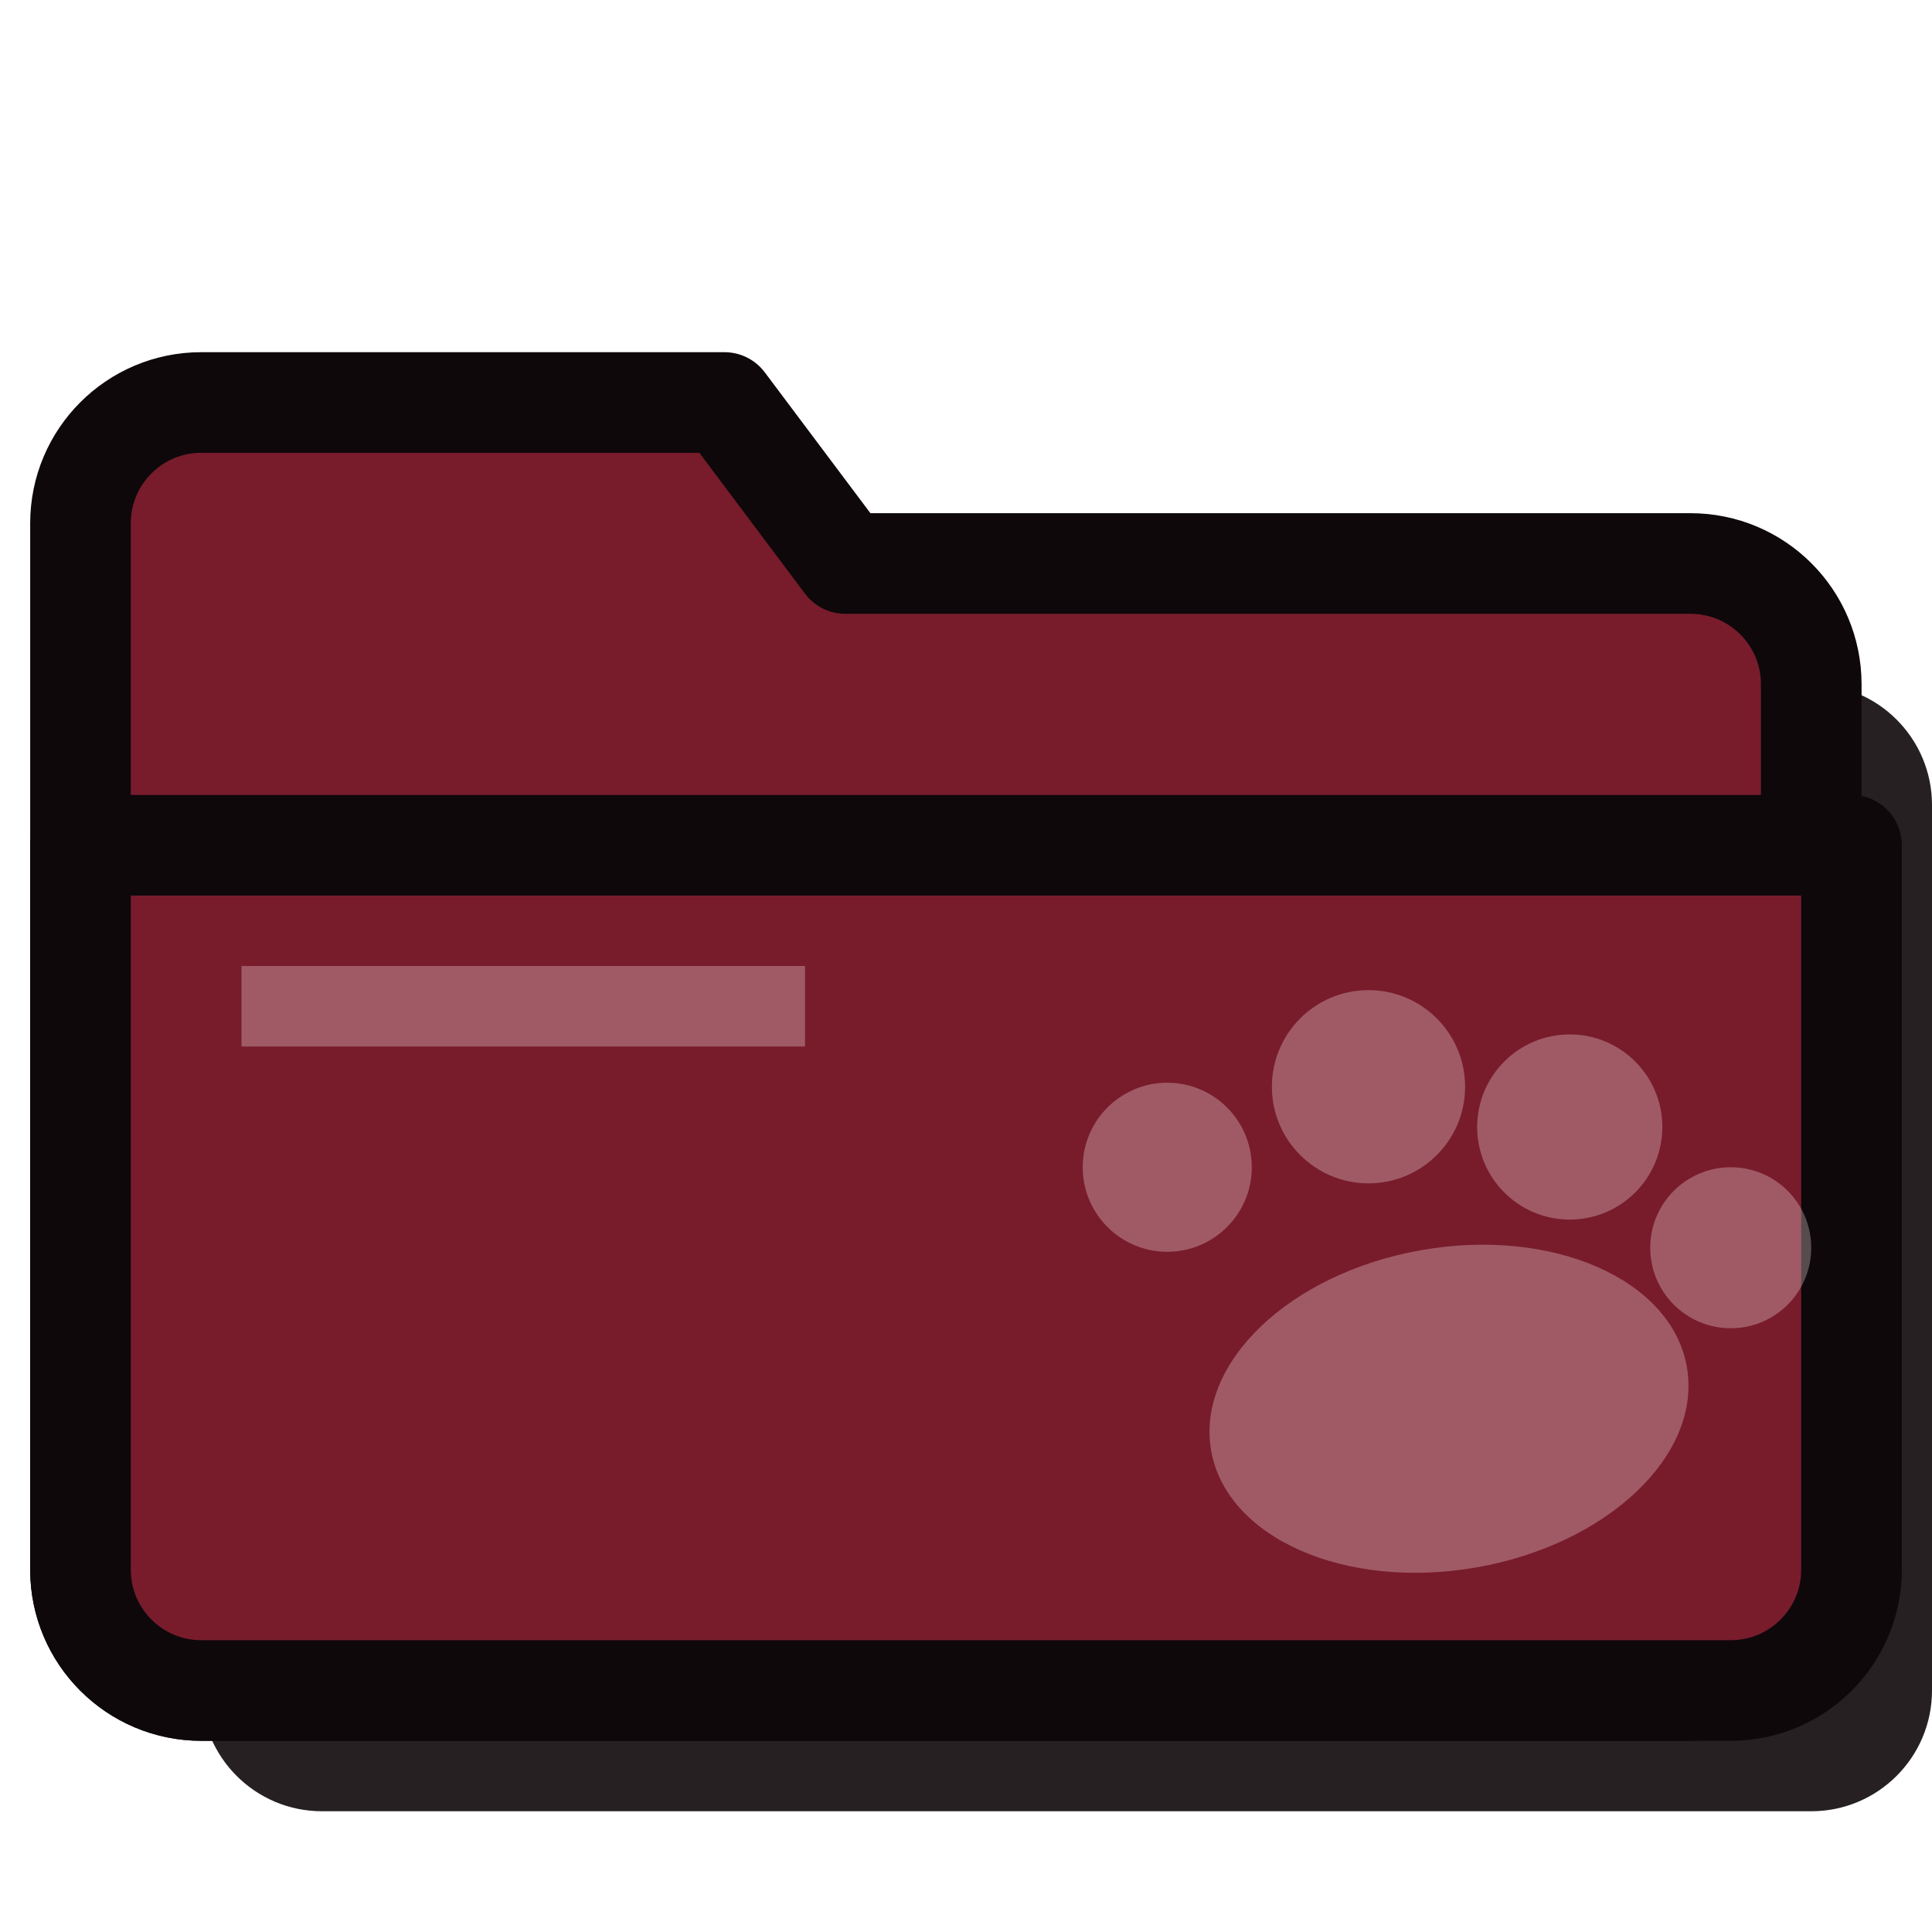
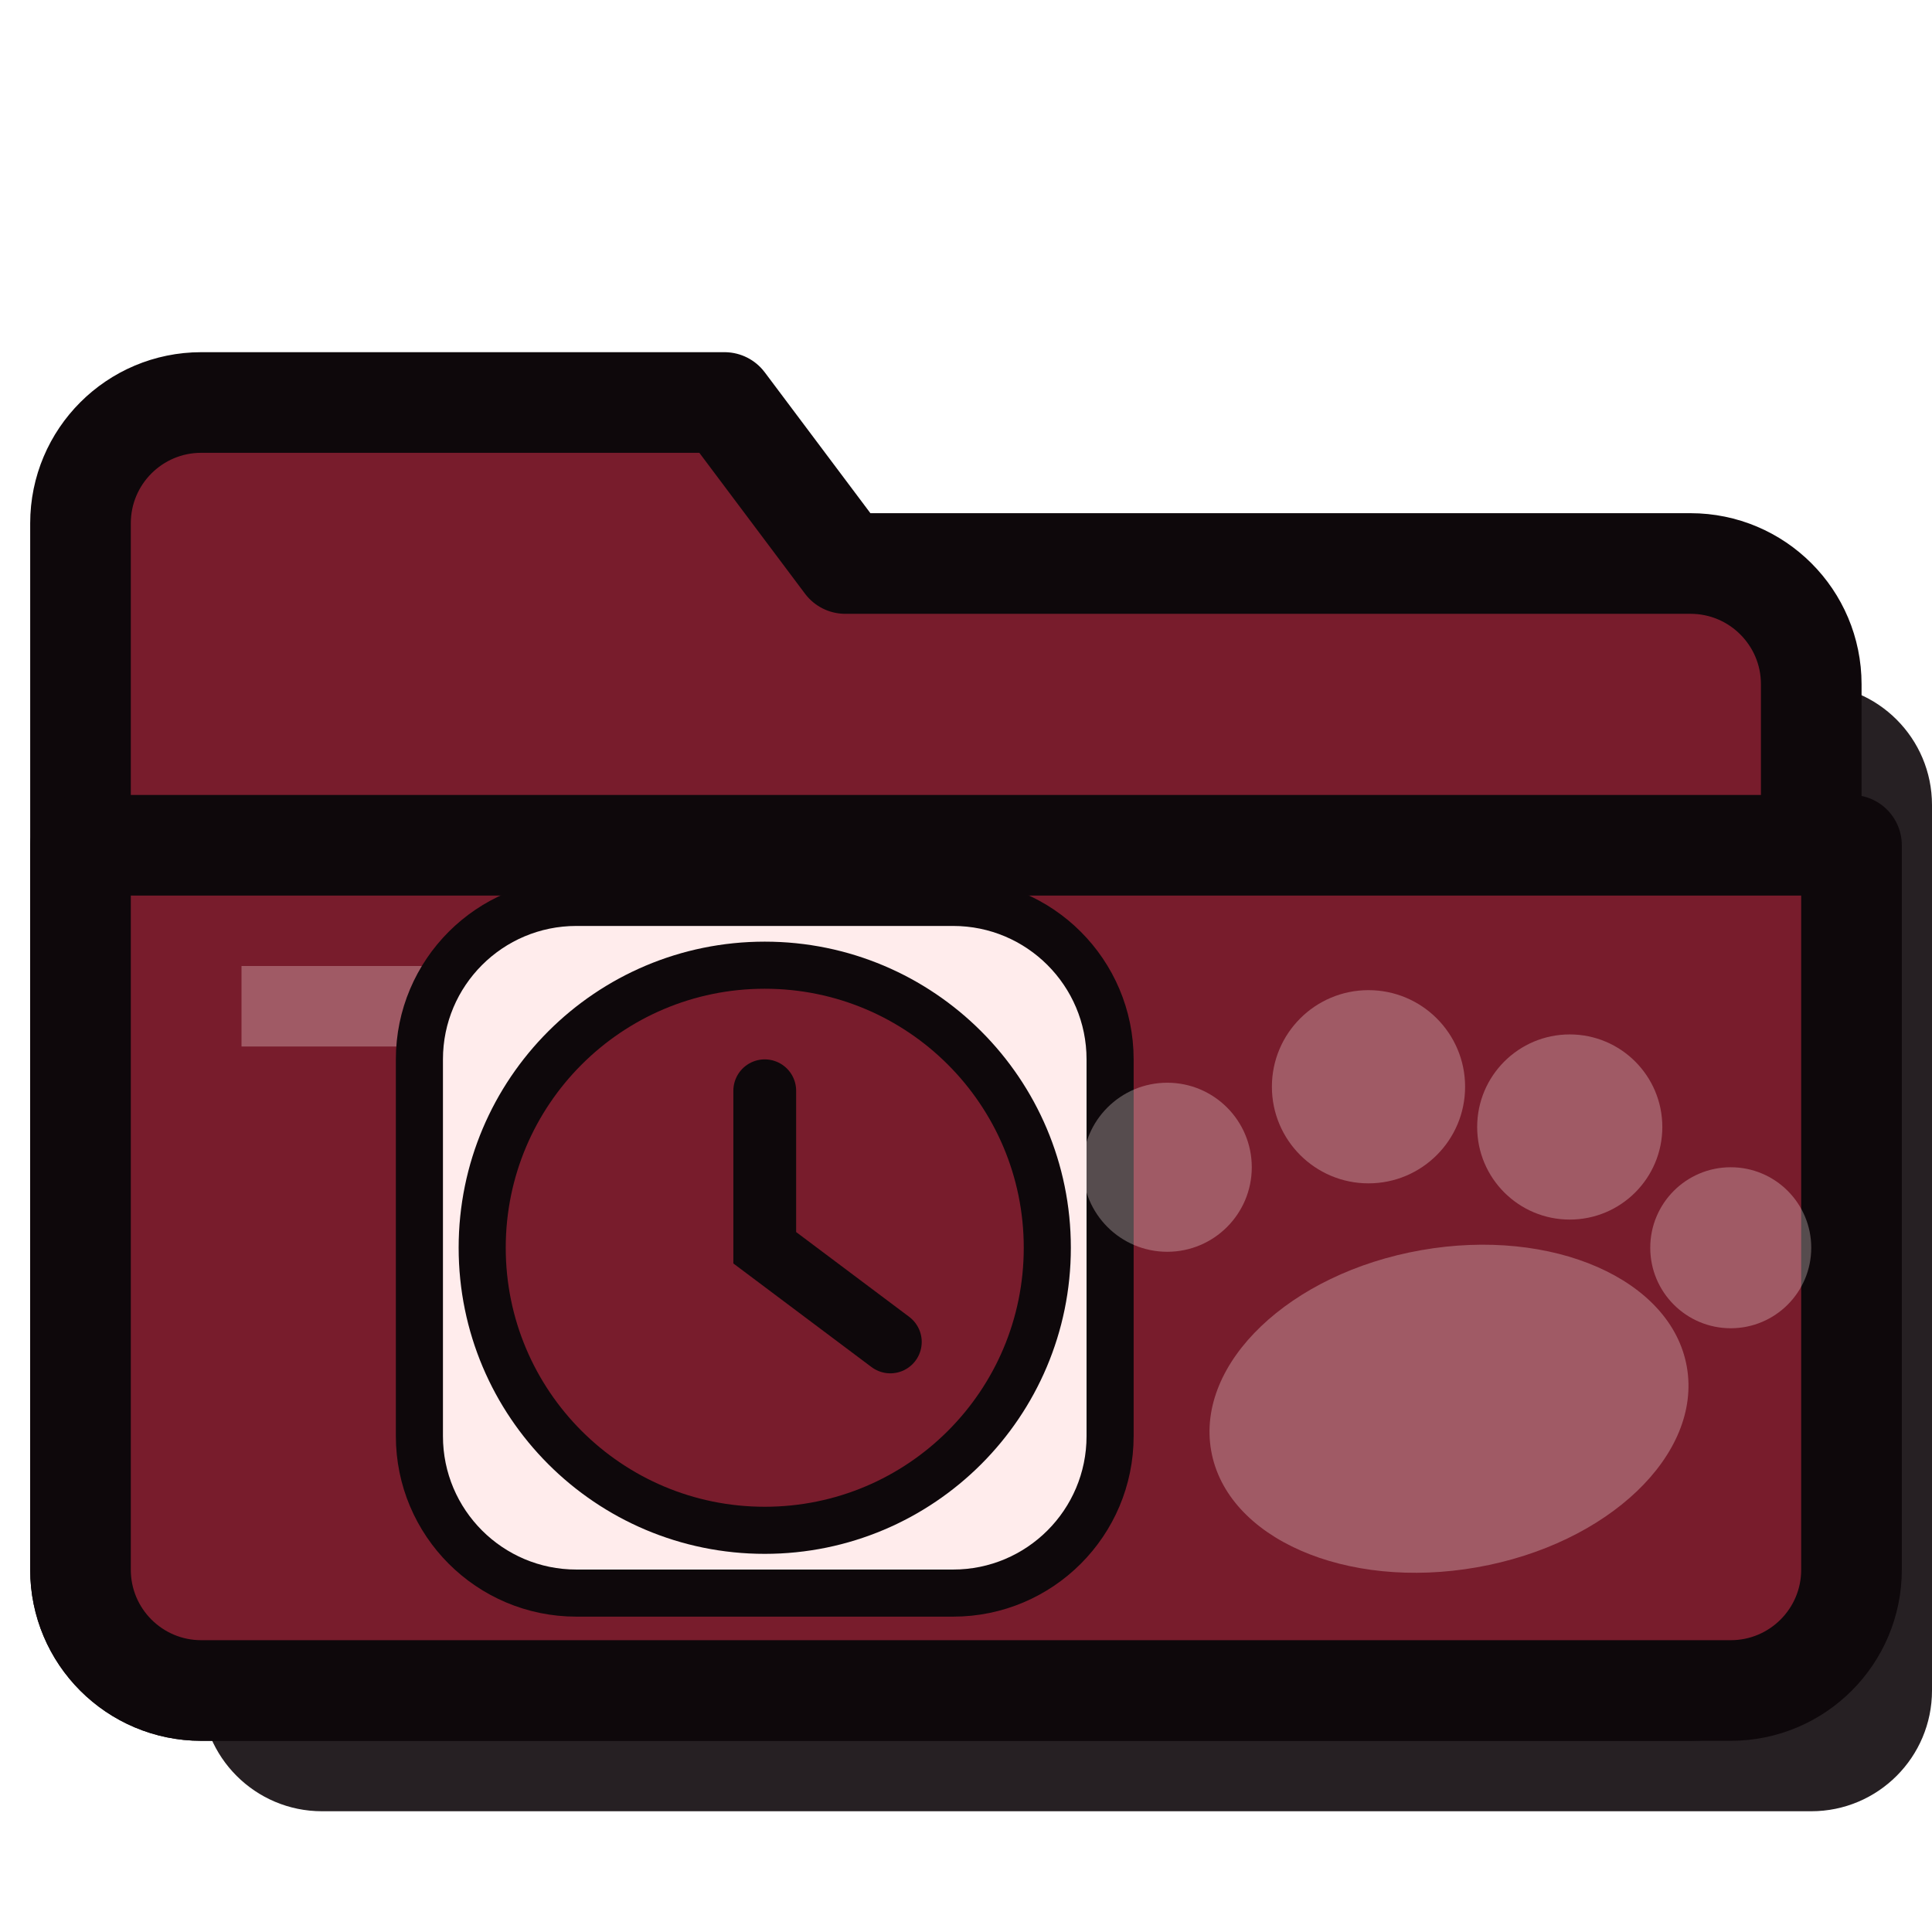
<svg xmlns="http://www.w3.org/2000/svg" width="48" height="48" viewBox="0 0 48 48">
  <path d="M5 10 H18 L21 14 H42 A3 3 0 0 1 45 17 V39 A3 3 0 0 1 42 42 H5 A3 3 0 0 1 2 39 V13 A3 3 0 0 1 5 10 Z" transform="translate(3 3)" fill="#0E080B" opacity="0.9" />
  <path d="M5 10 H18 L21 14 H42 A3 3 0 0 1 45 17 V39 A3 3 0 0 1 42 42 H5 A3 3 0 0 1 2 39 V13 A3 3 0 0 1 5 10 Z" fill="#781C2C" stroke="#0E080B" stroke-width="2.5" stroke-linejoin="round" />
  <path d="M2 21 H46 V39 A3 3 0 0 1 43 42 H5 A3 3 0 0 1 2 39 Z" fill="#781C2C" stroke="#0E080B" stroke-width="2.5" stroke-linejoin="round" />
  <path d="M6 24 H20 V26 H6 Z" fill="#FFECEC" opacity="0.30" />
+   <g transform="translate(19 31) scale(0.78)">
+     <rect x="-11" y="-11" width="22" height="22" rx="5" fill="#FFECEC" stroke="#0E080B" stroke-width="1.5" />
+     <circle cx="0" cy="0" r="9" fill="#781C2C" stroke="#0E080B" stroke-width="1.5" />
+     <path d="M0 -5 V0 L4 3" fill="none" stroke="#0E080B" stroke-width="2" stroke-linecap="round" />
+   </g>
  <g fill="#FFECEC" opacity="0.30">
    <circle cx="29" cy="29" r="2.1" />
    <circle cx="34" cy="27" r="2.4" />
    <circle cx="39" cy="28" r="2.3" />
    <circle cx="43" cy="31" r="2.0" />
    <ellipse cx="36" cy="35" rx="6" ry="4" transform="rotate(-10 36 35)" />
  </g>
</svg>
